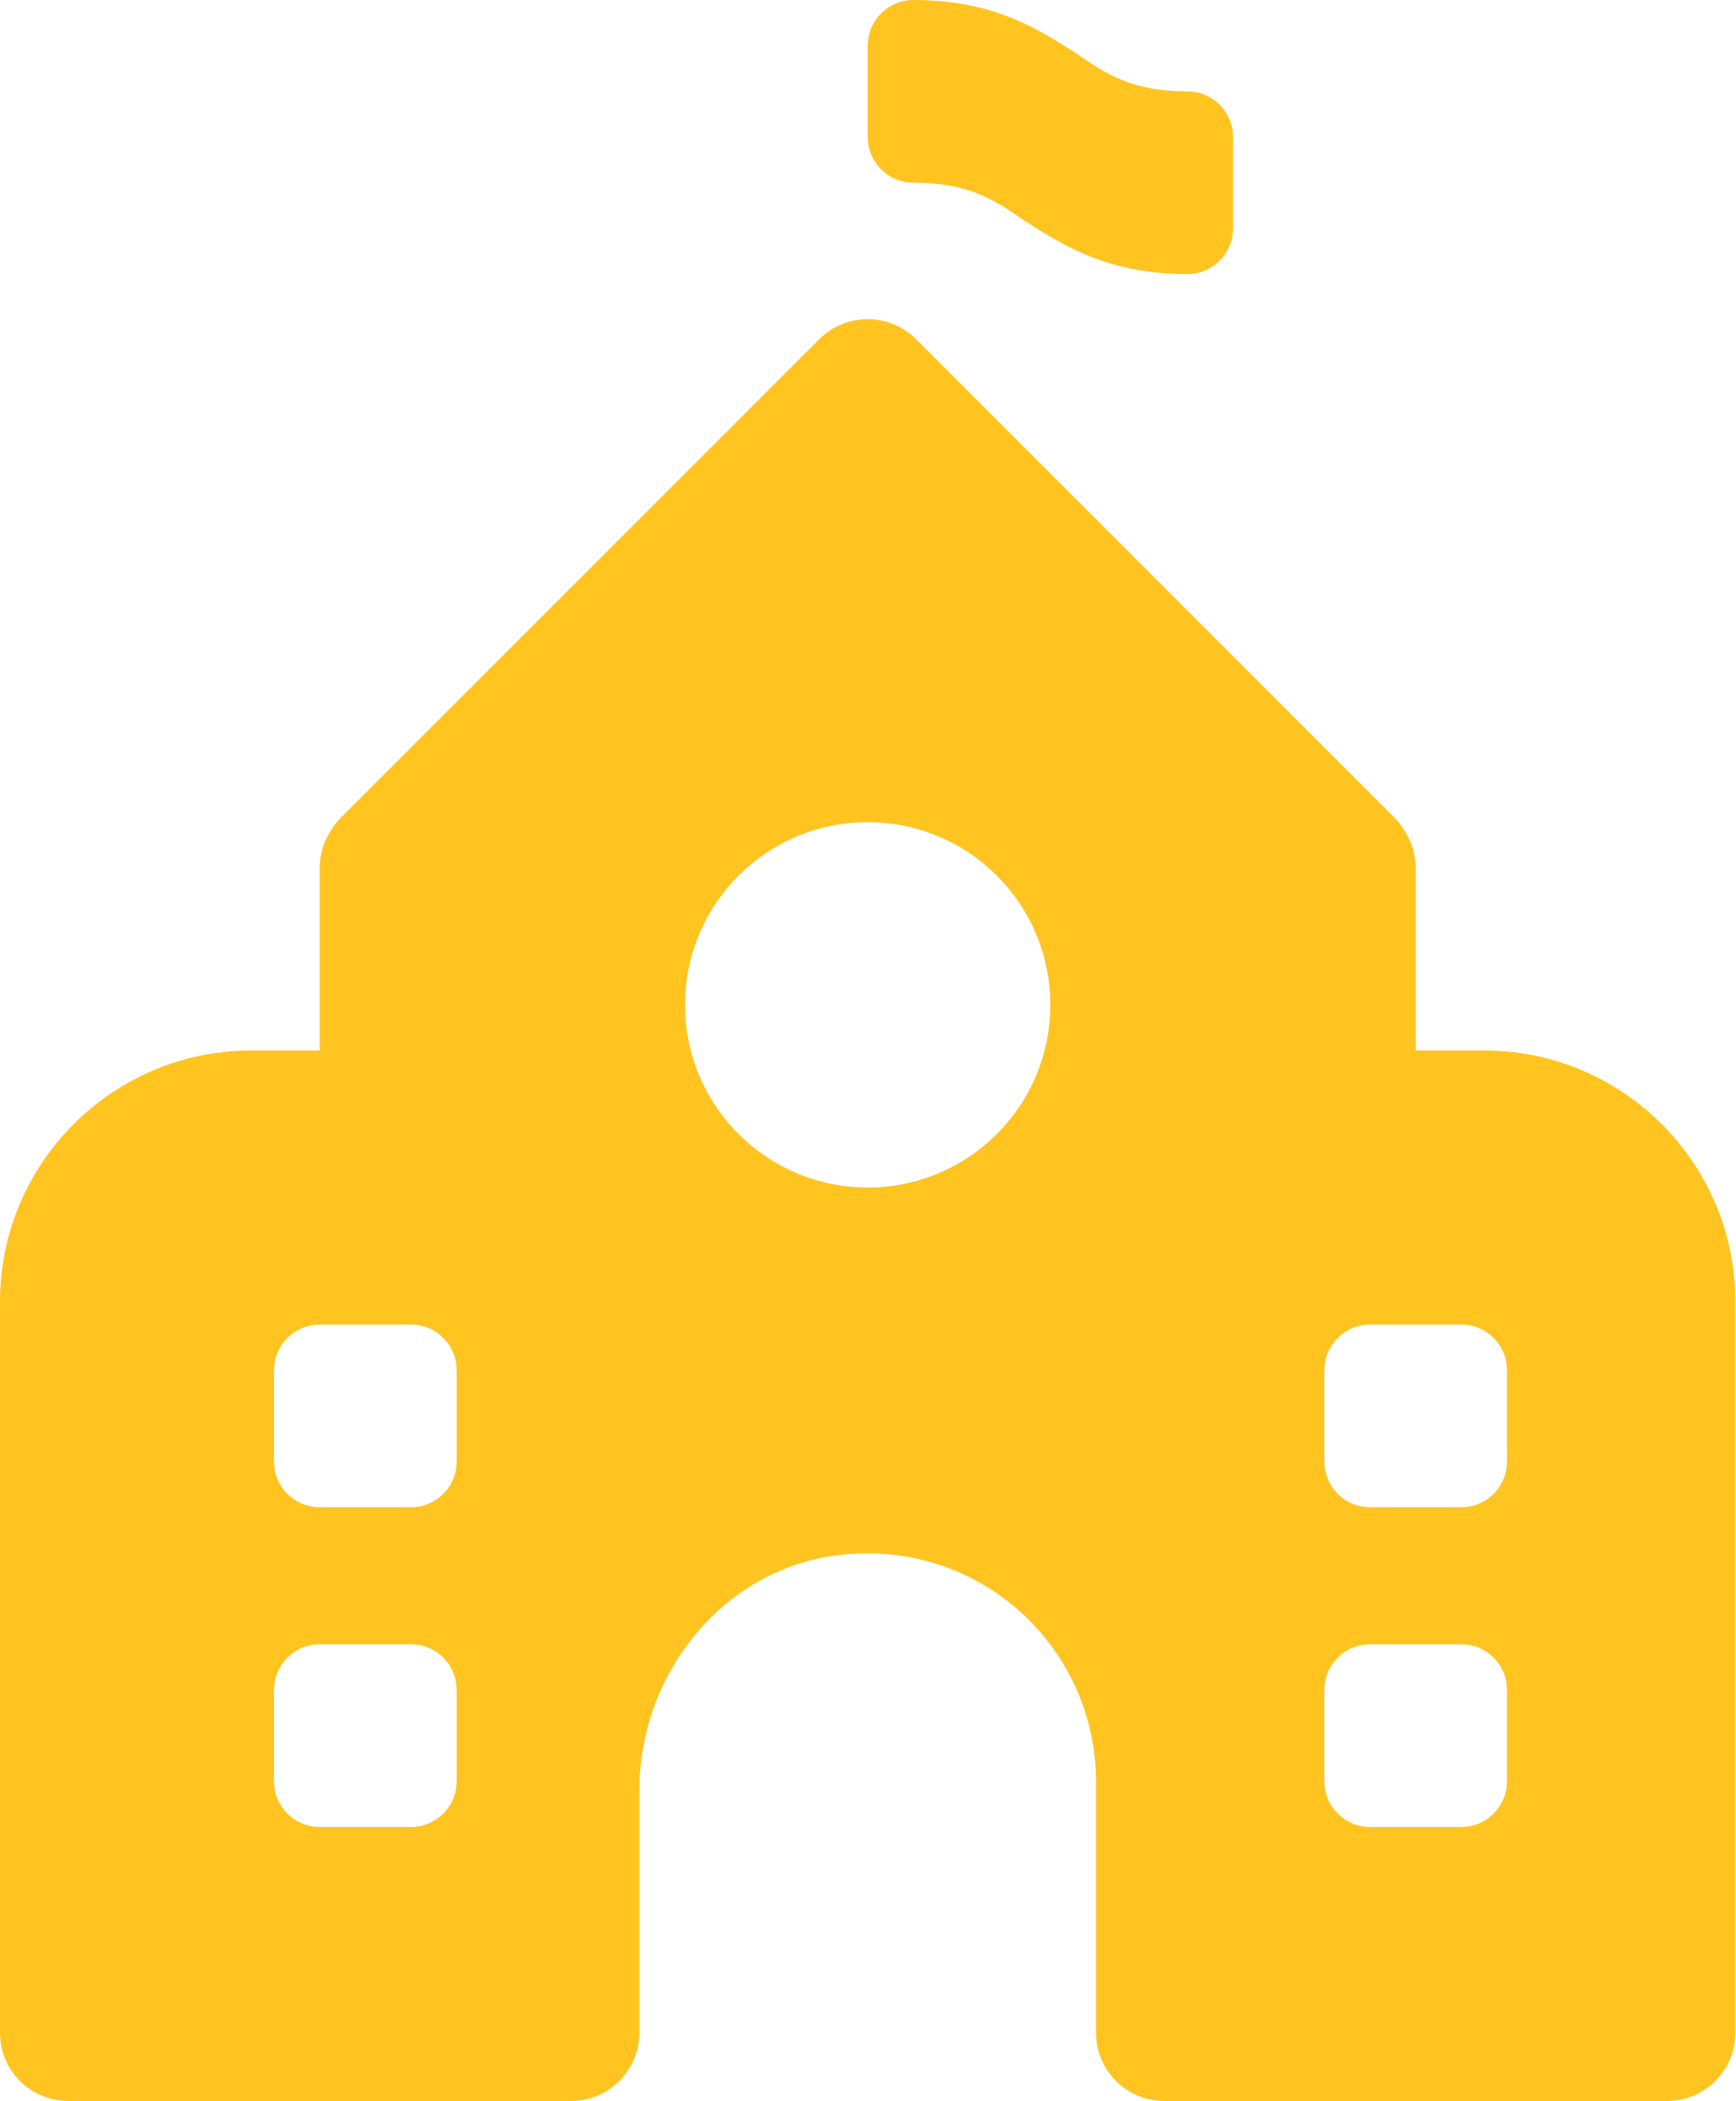
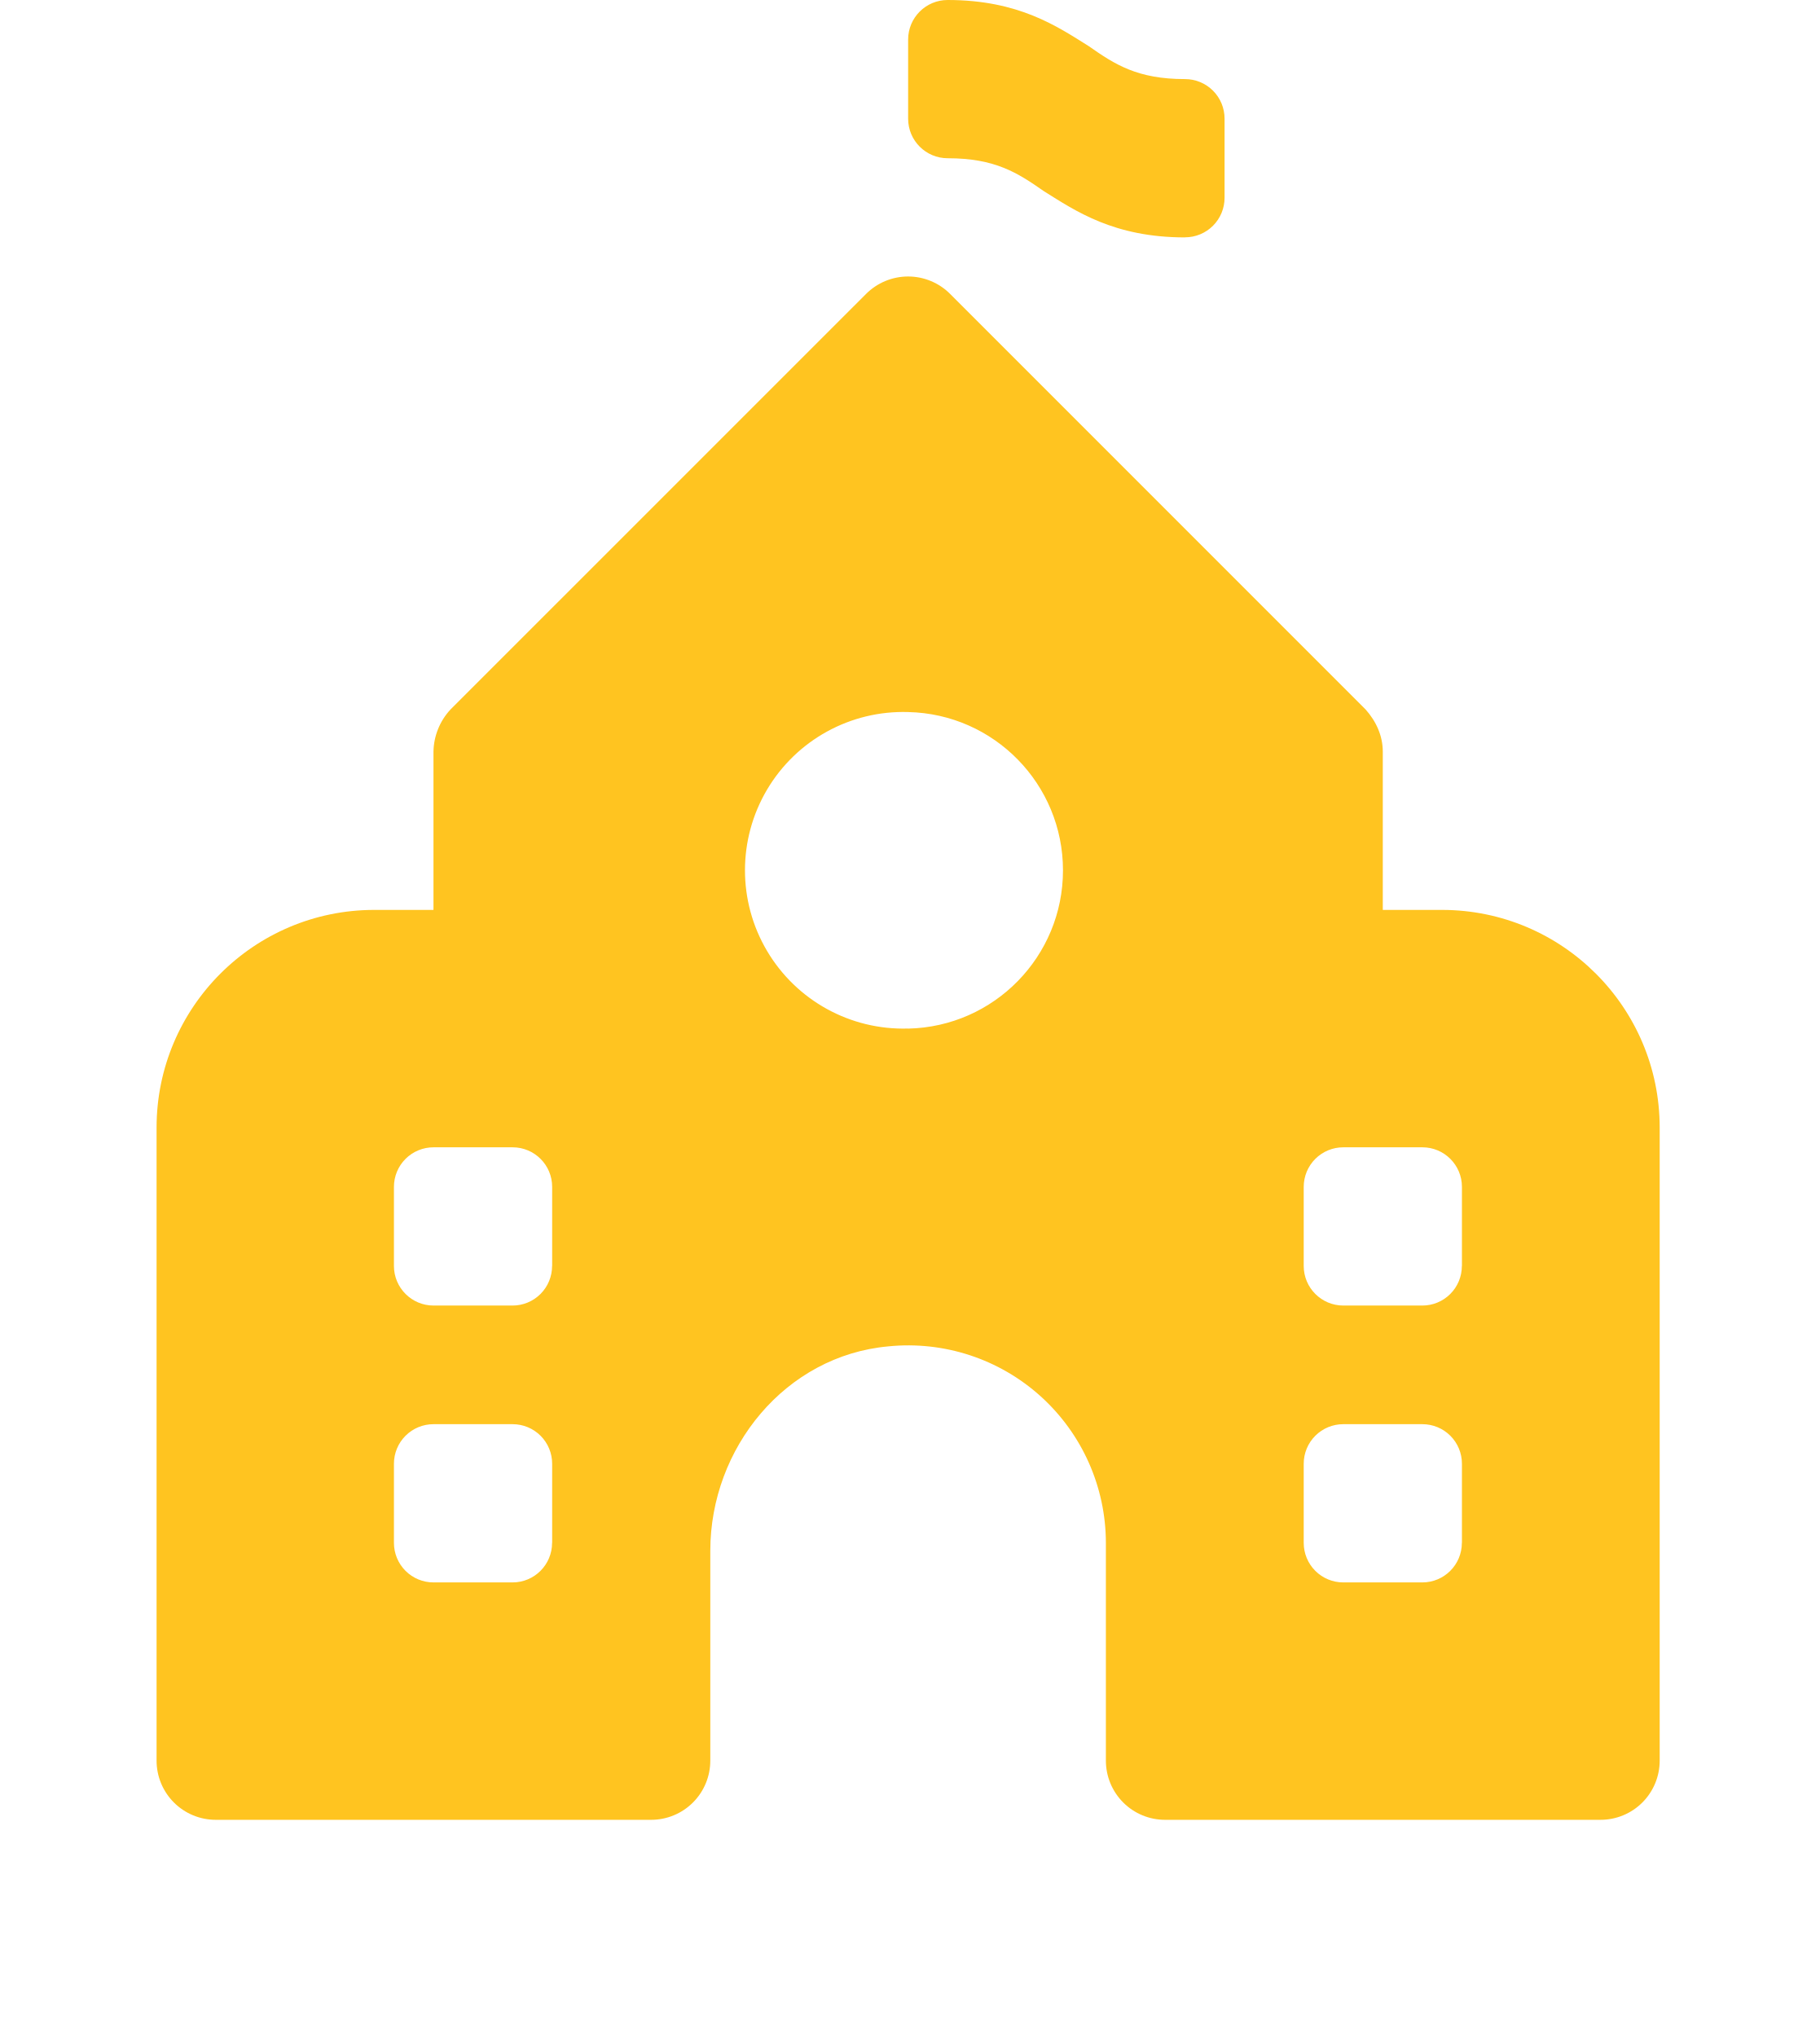
- <svg xmlns="http://www.w3.org/2000/svg" fill="none" viewBox="0 0 114 138">
-   <path fill="#FFC420" d="M78 18c-5.4 0-8.3-2-10.7-3.5-2-1.4-3.7-2.5-7.3-2.5a3 3 0 0 1-3-3V3a3 3 0 0 1 3-3c5.4 0 8.3 2 10.7 3.5C72.7 4.9 74.4 6 78 6a3 3 0 0 1 3 3v6a3 3 0 0 1-3 3Zm19.5 51H93V57c0-1.2-.5-2.3-1.3-3.2L60.2 22.3a4.5 4.5 0 0 0-6.4 0L22.3 53.8c-.8.9-1.3 2-1.3 3.2v12h-4.5C7.4 69 0 76.4 0 85.5v48c0 2.5 2 4.5 4.5 4.5h33c2.5 0 4.5-2 4.5-4.5v-15.9c0-7.8 5.7-14.8 13.5-15.5A15 15 0 0 1 72 117v16.5c0 2.5 2 4.5 4.5 4.5h33c2.5 0 4.5-2 4.5-4.5v-48c0-9.1-7.4-16.5-16.5-16.5ZM30 117a3 3 0 0 1-3 3h-6a3 3 0 0 1-3-3v-6a3 3 0 0 1 3-3h6a3 3 0 0 1 3 3v6Zm0-21a3 3 0 0 1-3 3h-6a3 3 0 0 1-3-3v-6a3 3 0 0 1 3-3h6a3 3 0 0 1 3 3v6Zm27-18a12 12 0 1 1 0-24 12 12 0 0 1 0 24Zm42 39a3 3 0 0 1-3 3h-6a3 3 0 0 1-3-3v-6a3 3 0 0 1 3-3h6a3 3 0 0 1 3 3v6Zm0-21a3 3 0 0 1-3 3h-6a3 3 0 0 1-3-3v-6a3 3 0 0 1 3-3h6a3 3 0 0 1 3 3v6Z" />
+ <svg xmlns="http://www.w3.org/2000/svg" fill="none" viewBox="0 0 243 272">
+   <path fill="#FFC420" d="M158.25 31.7c-9.5 0-14.61-3.53-18.84-6.17-3.52-2.46-6.51-4.4-12.85-4.4a5.28 5.28 0 0 1-5.28-5.28V5.28A5.28 5.28 0 0 1 126.56 0c9.5 0 14.62 3.52 18.84 6.16 3.52 2.47 6.52 4.4 12.85 4.4a5.28 5.28 0 0 1 5.29 5.29V26.4a5.28 5.28 0 0 1-5.28 5.29Zm34.34 89.8h-7.92v-21.13c0-2.11-.88-4.05-2.3-5.64l-55.46-55.46a7.93 7.93 0 0 0-11.27 0L60.17 94.73a8.48 8.48 0 0 0-2.28 5.64v21.13h-7.93a29.08 29.08 0 0 0-29.05 29.05v84.53a7.9 7.9 0 0 0 7.92 7.92h58.11a7.9 7.9 0 0 0 7.92-7.92v-28c0-13.74 10.04-26.06 23.78-27.3a26.4 26.4 0 0 1 29.05 26.24v29.06a7.9 7.9 0 0 0 7.92 7.92h58.11a7.9 7.9 0 0 0 7.93-7.92v-84.53a29.08 29.08 0 0 0-29.06-29.05ZM73.73 206.02a5.28 5.28 0 0 1-5.28 5.28H57.9a5.28 5.28 0 0 1-5.29-5.28v-10.56a5.28 5.28 0 0 1 5.29-5.29h10.56a5.28 5.28 0 0 1 5.28 5.29v10.56Zm0-36.98a5.28 5.28 0 0 1-5.28 5.29H57.9a5.29 5.29 0 0 1-5.29-5.29v-10.56a5.28 5.28 0 0 1 5.29-5.28h10.56a5.28 5.28 0 0 1 5.28 5.28v10.56Zm47.55-31.7a21.14 21.14 0 1 1 0-42.26 21.14 21.14 0 0 1 0 42.27Zm73.95 68.68a5.28 5.28 0 0 1-5.28 5.28H179.4a5.28 5.28 0 0 1-5.29-5.28v-10.56a5.28 5.28 0 0 1 5.29-5.29h10.56a5.28 5.28 0 0 1 5.28 5.29v10.56Zm0-36.98a5.28 5.28 0 0 1-5.28 5.29H179.4a5.29 5.29 0 0 1-5.29-5.29v-10.56a5.28 5.28 0 0 1 5.29-5.28h10.56a5.28 5.28 0 0 1 5.28 5.28v10.56Z" />
</svg>
